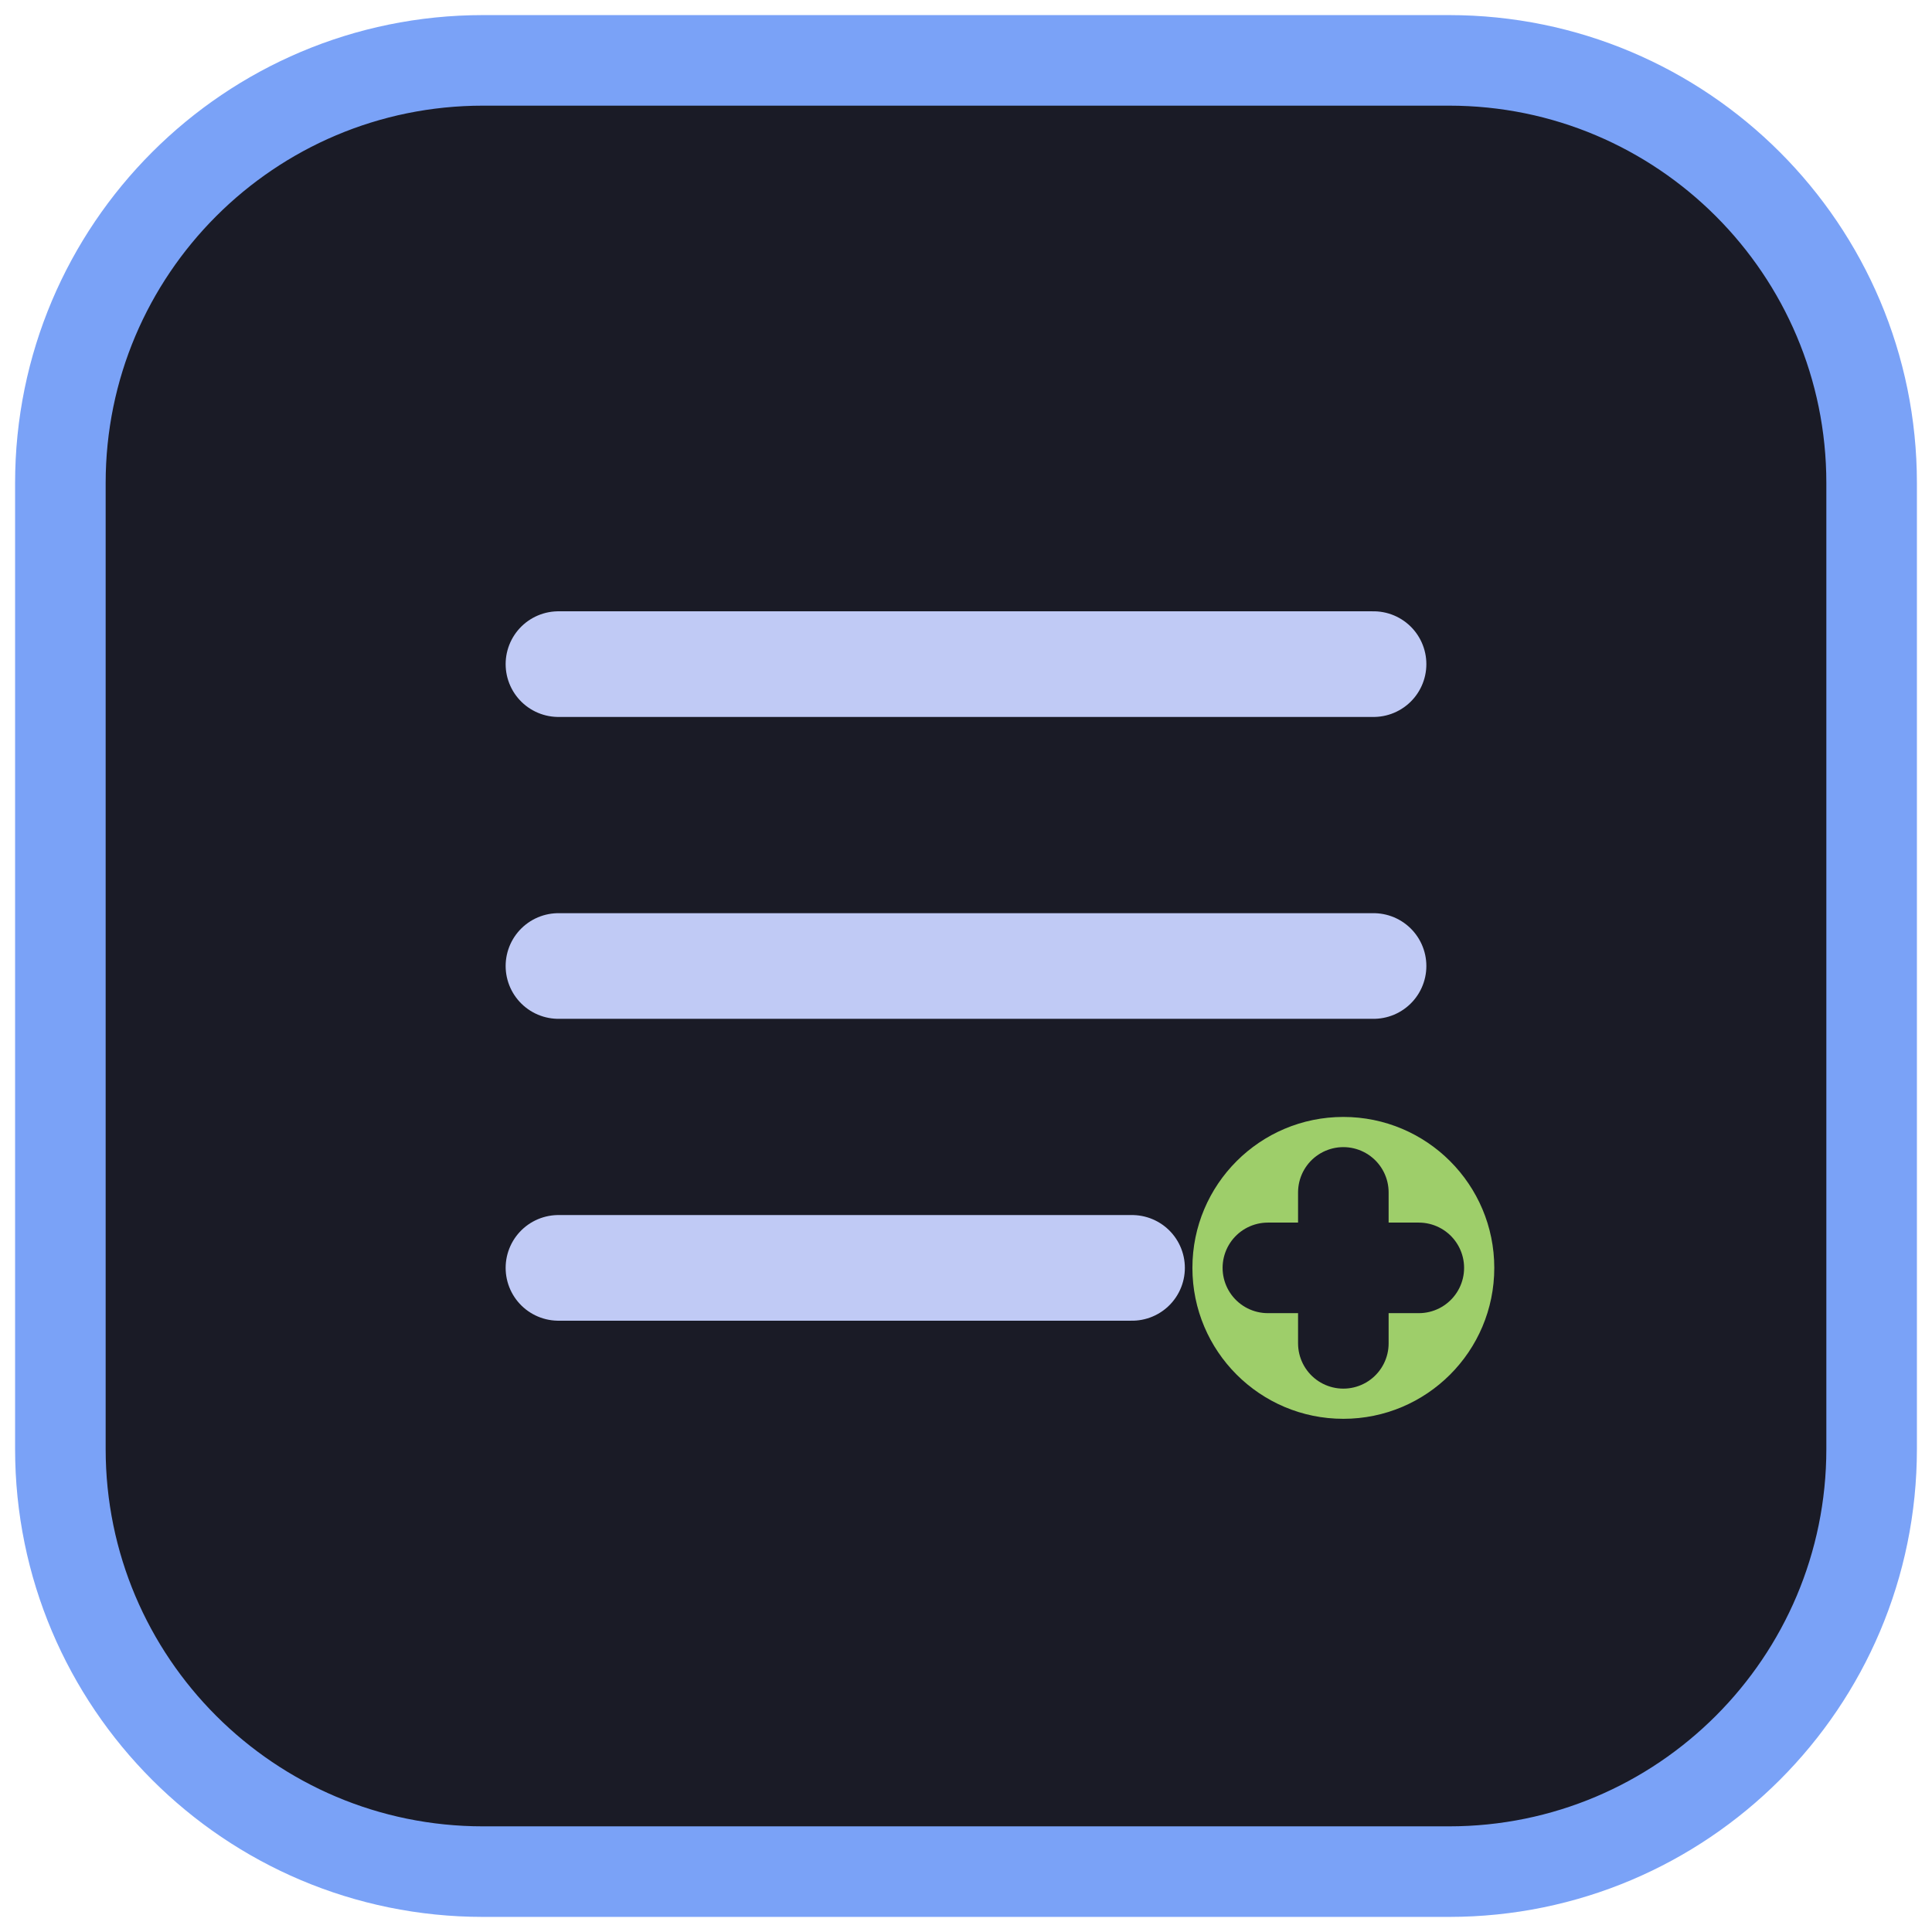
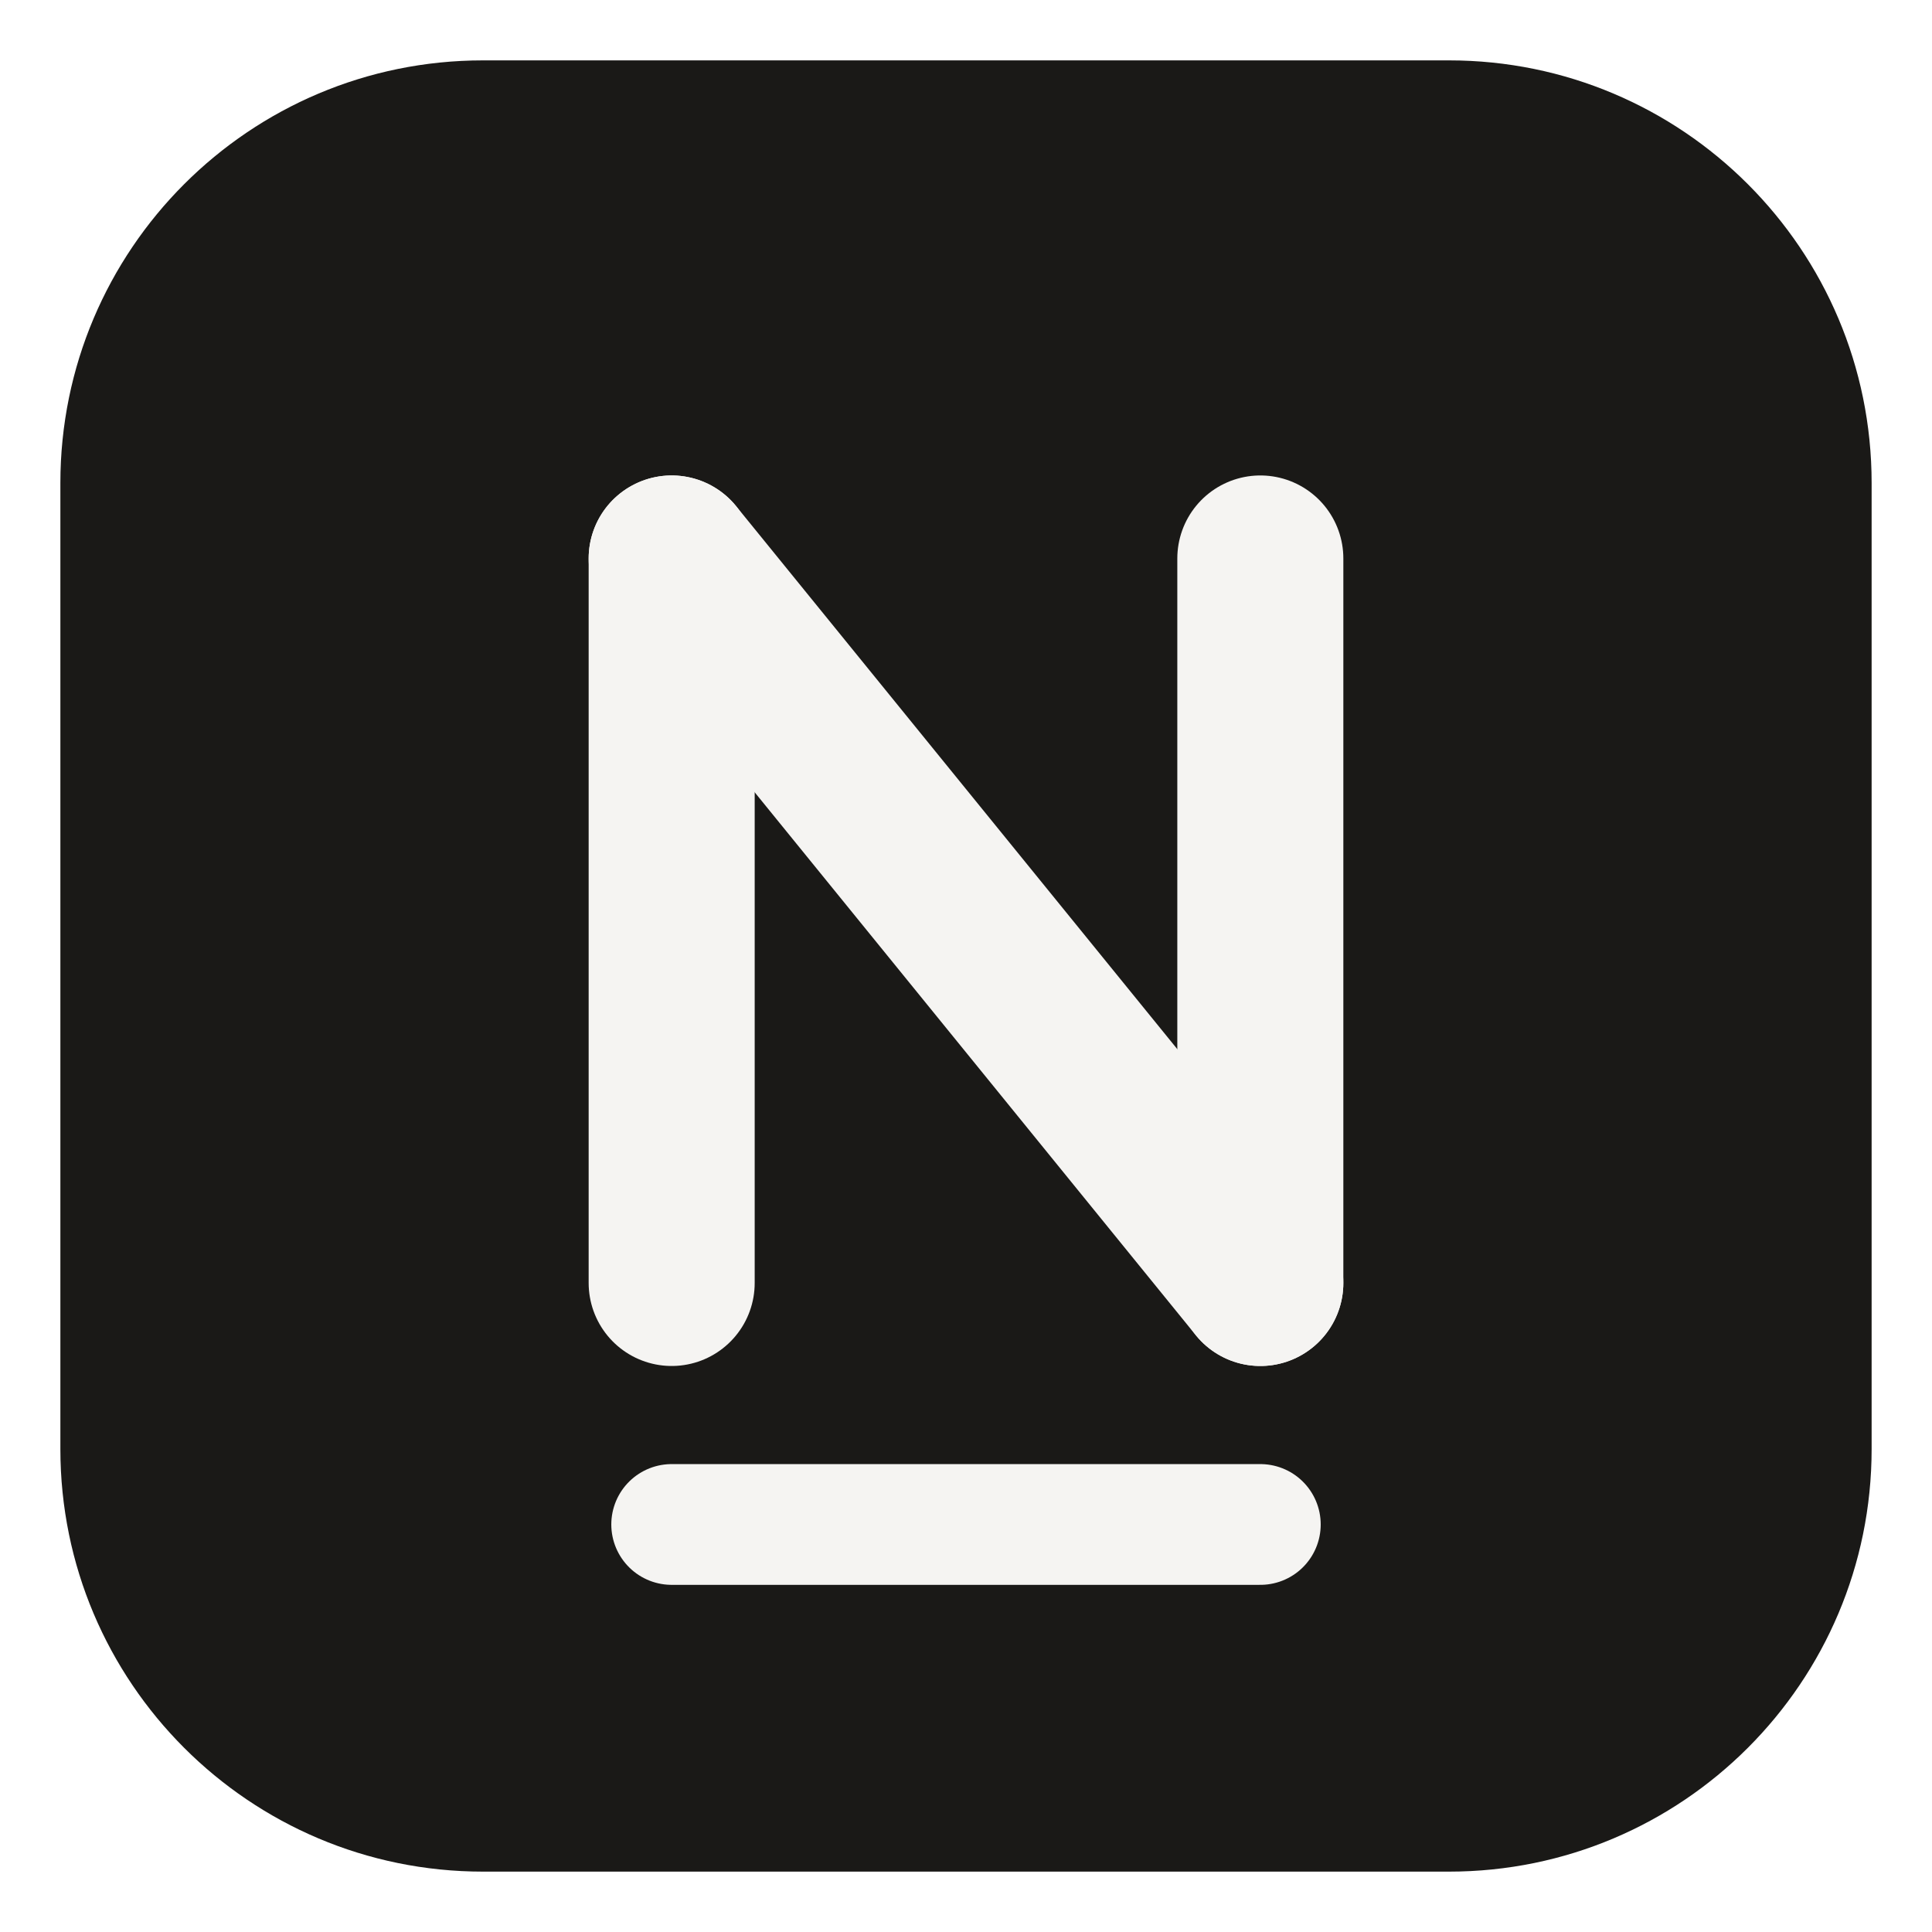
<svg xmlns="http://www.w3.org/2000/svg" viewBox="0 0 512 512">
-   <rect x="16" y="16" width="480" height="480" rx="112" fill="#1a1b26" />
-   <rect x="16" y="16" width="480" height="480" rx="112" fill="none" stroke="#7aa2f7" stroke-width="24" />
-   <g stroke="#c0caf5" stroke-width="28" stroke-linecap="round">
-     <line x1="148" y1="176" x2="364" y2="176" />
-     <line x1="148" y1="256" x2="364" y2="256" />
-     <line x1="148" y1="336" x2="300" y2="336" />
-   </g>
-   <circle cx="356" cy="336" r="40" fill="#9ece6a" />
-   <g stroke="#1a1b26" stroke-width="24" stroke-linecap="round">
-     <line x1="336" y1="336" x2="376" y2="336" />
-     <line x1="356" y1="316" x2="356" y2="356" />
+   <rect x="16" y="16" width="480" height="480" rx="112" fill="#1a1917" />
+   <g stroke="#f5f4f2" stroke-linecap="round" fill="none">
+     <g stroke-width="44">
+       <line x1="178" y1="148" x2="178" y2="340" />
+       <line x1="334" y1="148" x2="334" y2="340" />
+       <line x1="178" y1="148" x2="334" y2="340" />
+     </g>
+     <line x1="178" y1="404" x2="334" y2="404" stroke-width="32" />
  </g>
</svg>
